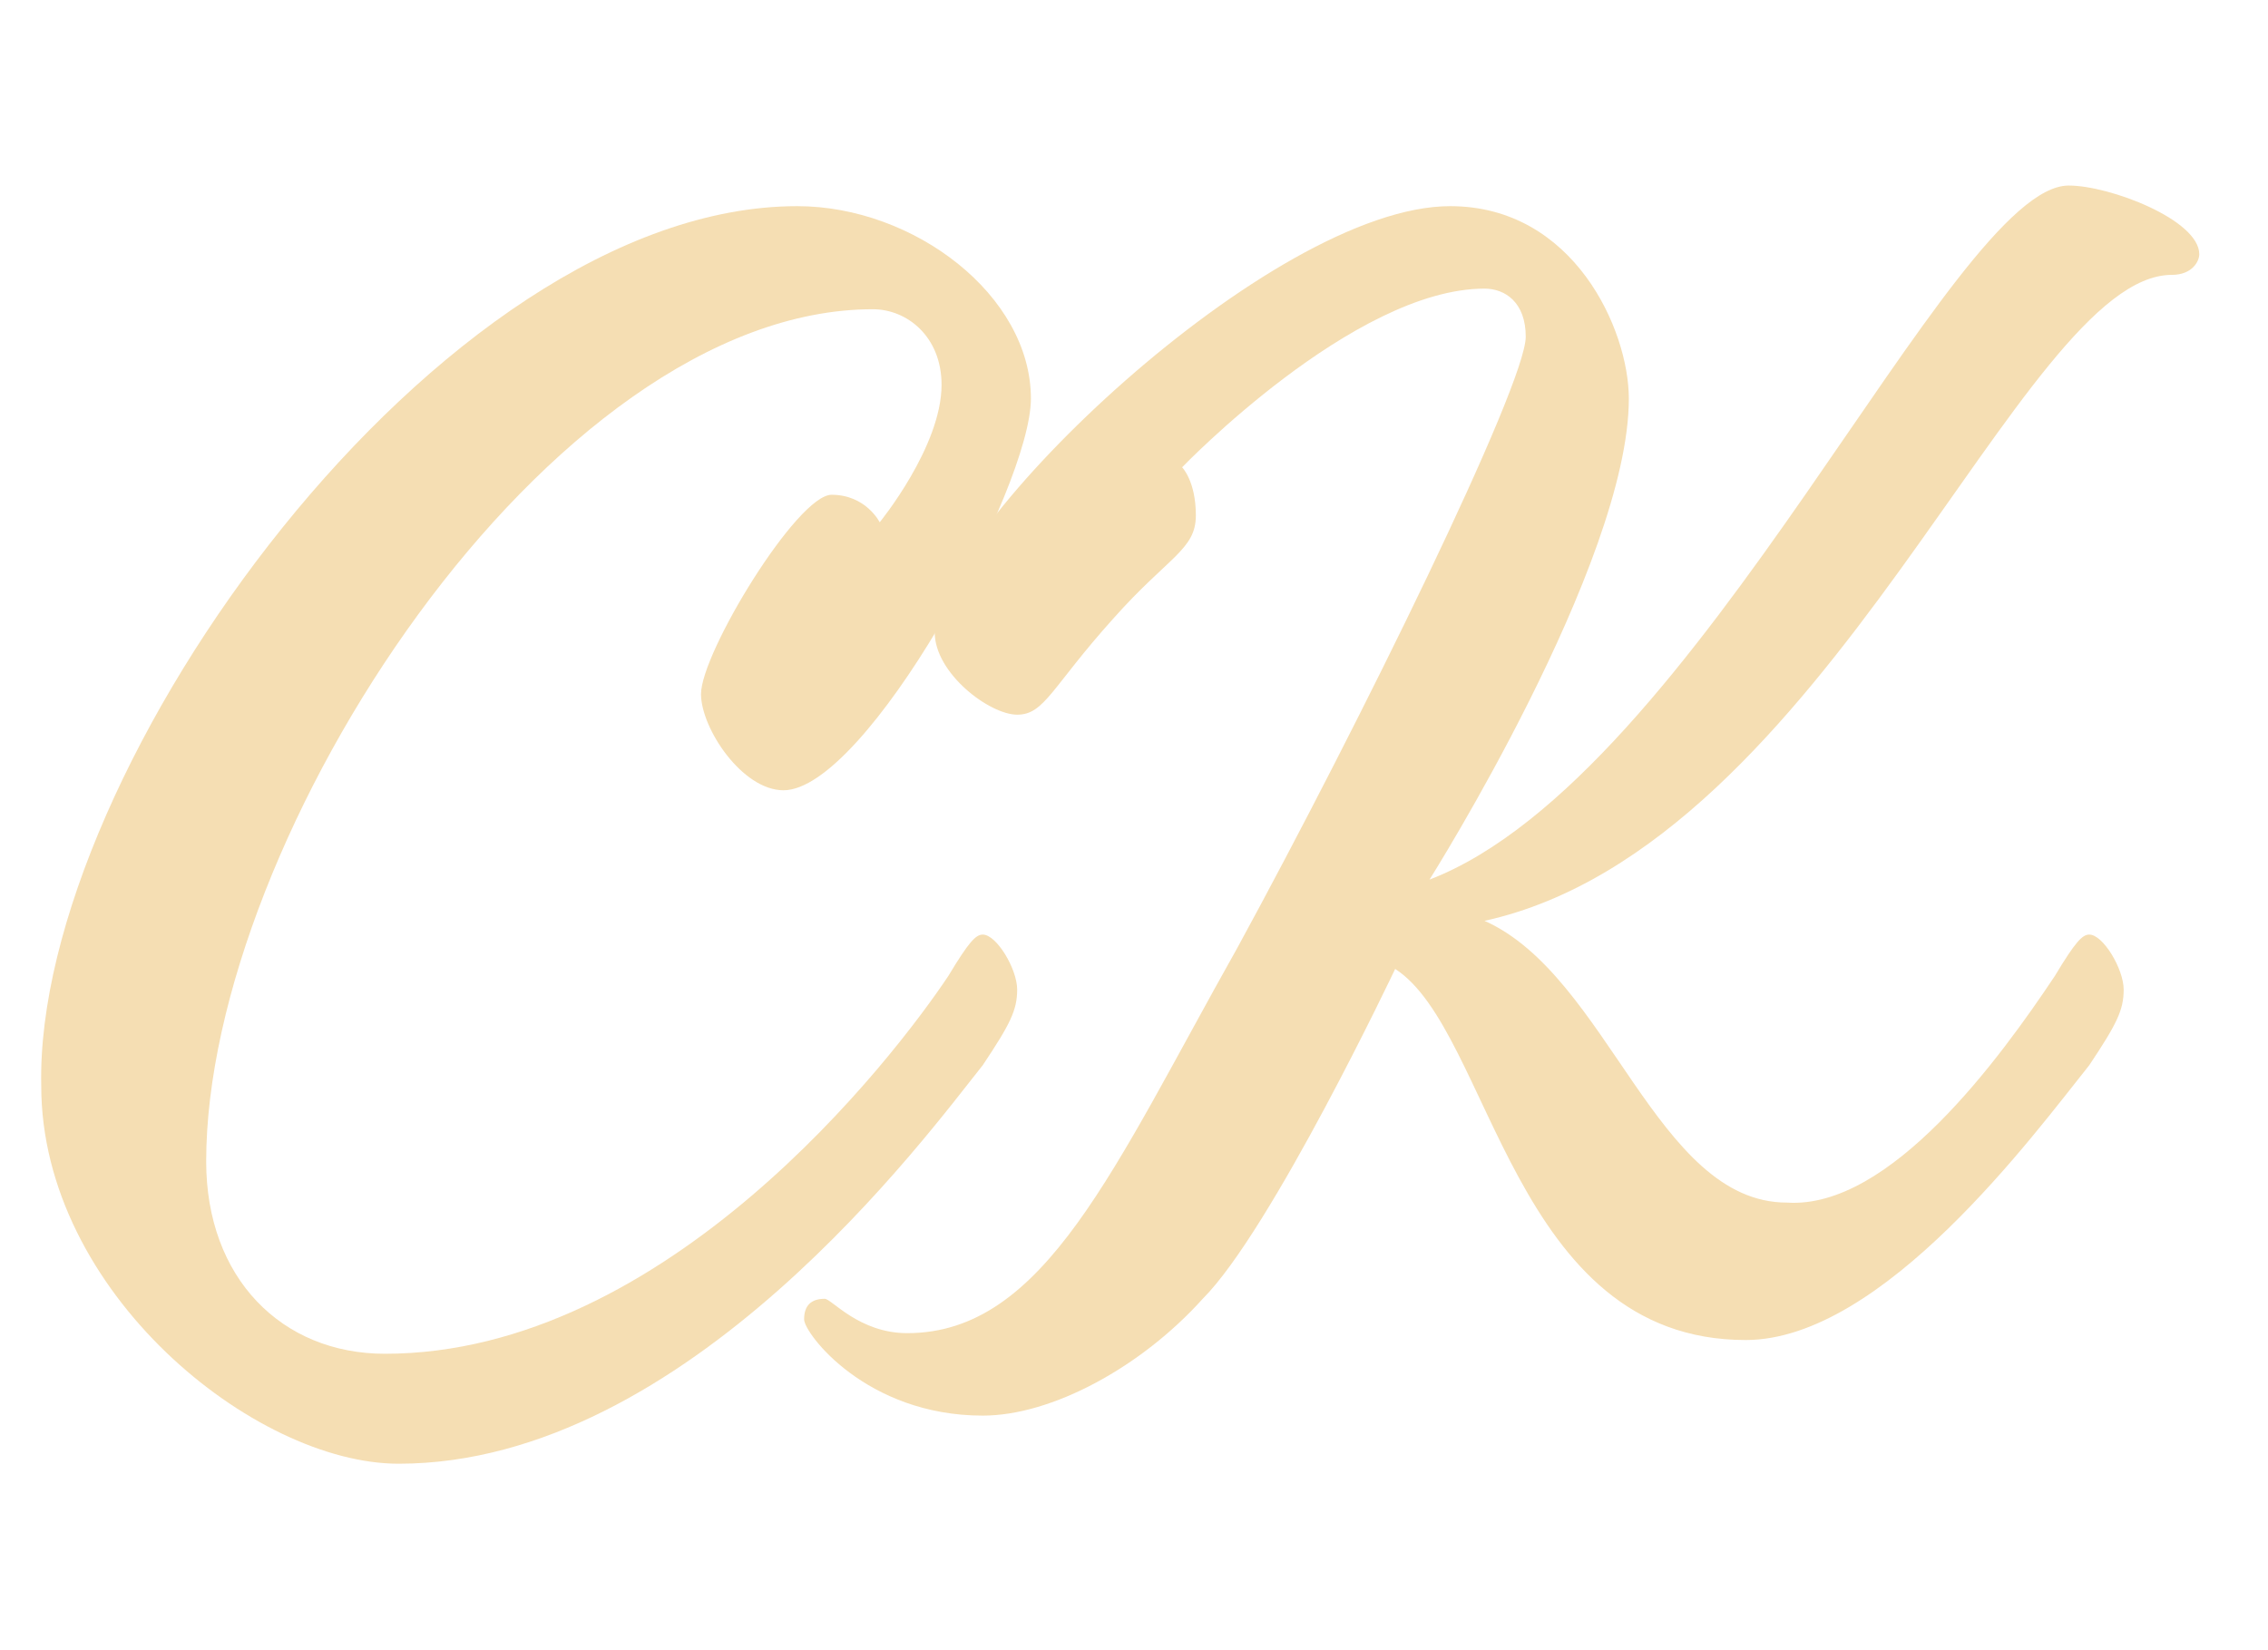
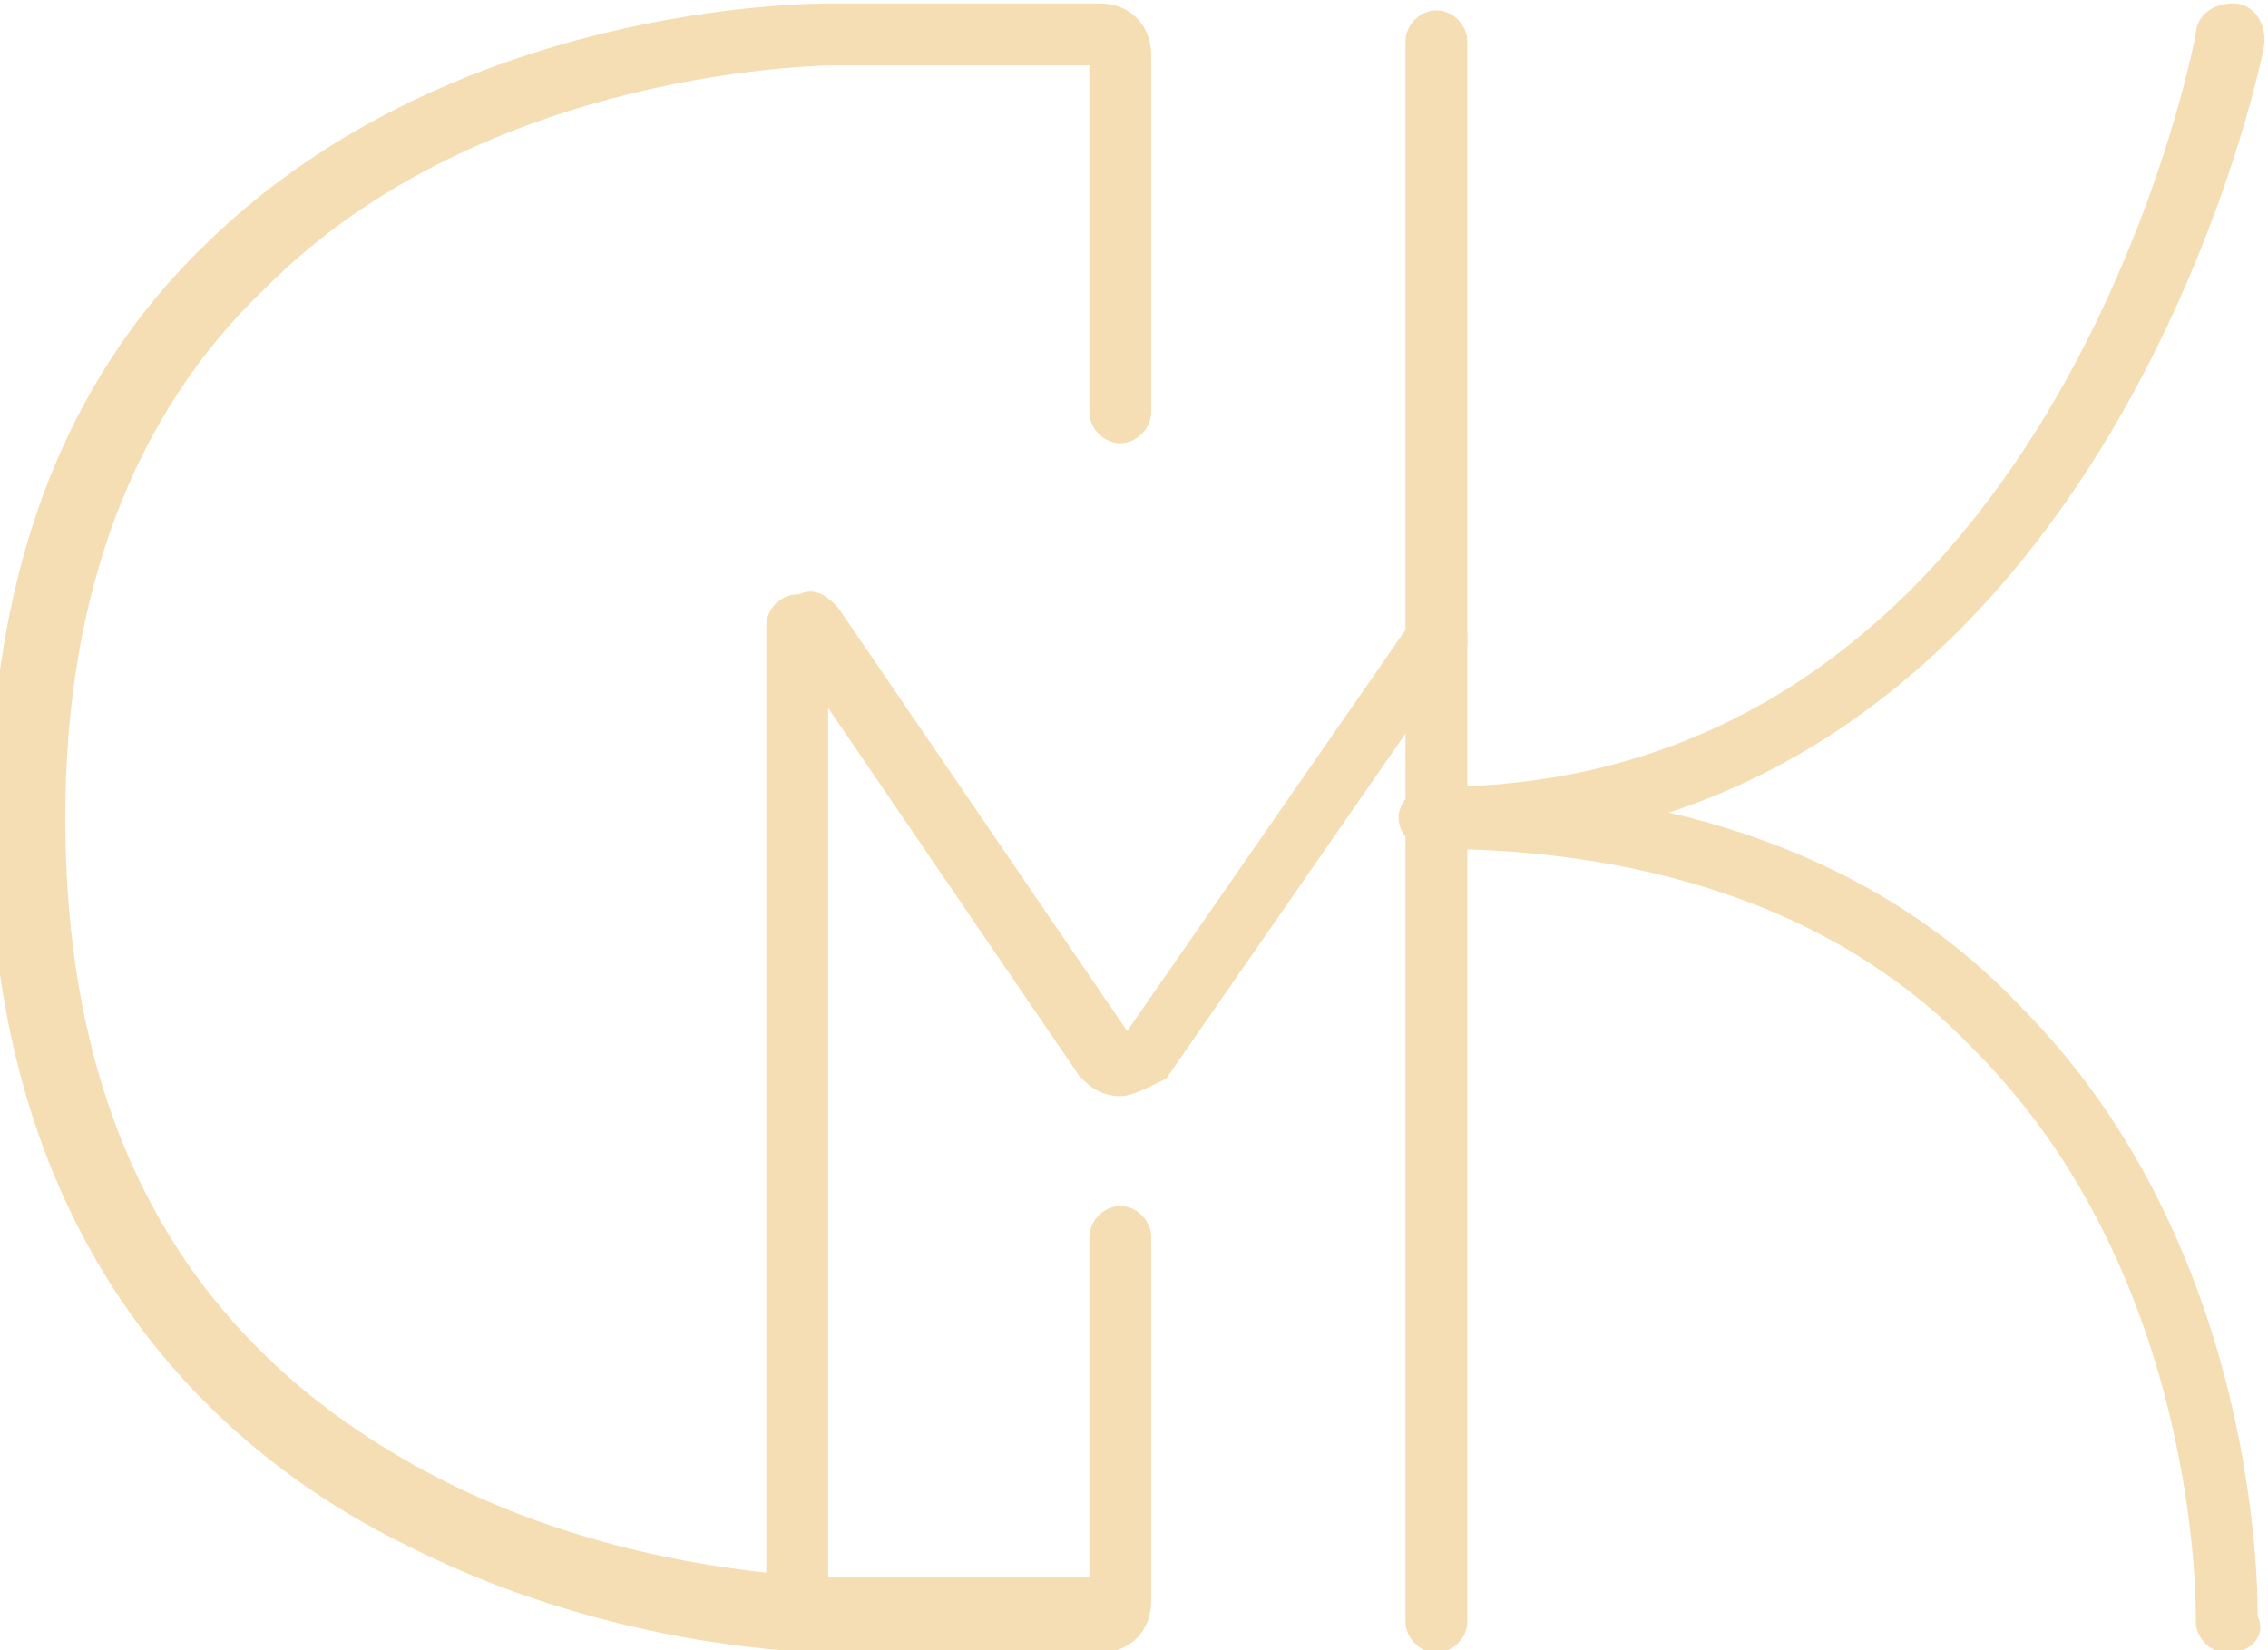
<svg xmlns="http://www.w3.org/2000/svg" version="1.1" id="Ebene_1" x="0px" y="0px" viewBox="0 0 33 24" style="enable-background:new 0 0 33 24;" xml:space="preserve">
  <style type="text/css">
- 	.st0{fill:#F5DEB3;}
+ 	.st0{fill:none;stroke:#000000;stroke-width:3;stroke-linecap:round;stroke-miterlimit:10;}
+ 	.st1{fill:#F5DEB3;stroke:#F5DEB3;stroke-width:0.5;stroke-miterlimit:10;}
</style>
+   <path class="st0" d="M15.3,13.4" />
+   <path class="st0" d="M15.3,10.2" />
  <g>
-     <path class="st0" d="M13.8,14.2c0.3-0.5,0.4-0.6,0.5-0.6c0.2,0,0.5,0.5,0.5,0.8s-0.1,0.5-0.5,1.1c-0.8,1-4.3,5.8-8.5,5.8   c-2.1,0-5.2-2.5-5.2-5.5C0.5,11.2,6.4,3,11.6,3C13.3,3,15,4.3,15,5.8c0,1.3-2.4,5.7-3.6,5.7c-0.6,0-1.2-0.9-1.2-1.4   c0-0.6,1.4-2.9,1.9-2.9s0.7,0.4,0.7,0.4s0.9-1.1,0.9-2c0-0.7-0.5-1.1-1-1.1C8,4.5,3,12.2,3,16.9c0,1.7,1.1,2.8,2.6,2.8   C9.7,19.7,13,15.4,13.8,14.2z" />
-     <path class="st0" d="M29.9,14.2c0.3-0.5,0.4-0.6,0.5-0.6c0.2,0,0.5,0.5,0.5,0.8s-0.1,0.5-0.5,1.1c-0.8,1-3,4-5,4   c-3.4,0-3.7-4.5-5.1-5.4c0,0-1.8,3.8-2.8,4.8c-0.9,1-2.2,1.7-3.2,1.7c-1.7,0-2.6-1.2-2.6-1.4s0.1-0.3,0.3-0.3   c0.1,0,0.5,0.5,1.2,0.5c2,0,3-2.4,4.8-5.6c1.8-3.3,4.2-8.2,4.2-8.9c0-0.5-0.3-0.7-0.6-0.7c-1.9,0-4.4,2.6-4.4,2.6s0.2,0.2,0.2,0.7   S17,8.1,16.2,9c-0.9,1-1,1.4-1.4,1.4s-1.2-0.6-1.2-1.2c0-1.5,4.9-6.2,7.5-6.2c1.8,0,2.6,1.8,2.6,2.8c0,2.4-2.9,7-2.9,7   c3.9-1.5,7.6-10.1,9.3-10.1c0.6,0,1.9,0.5,1.9,1C32,3.8,31.9,4,31.6,4c-2.2,0-5,8.3-10,9.4c1.8,0.8,2.5,4.1,4.4,4.1   C27.5,17.6,29.1,15.4,29.9,14.2z" />
+     <g>
+       <g>
+         <path class="st1" d="M16,23.8h-3.9c-0.1,0-3,0-6-1.5c-2.7-1.3-6-4.2-6-10.3c0-3.5,1-6.3,3.1-8.3c3.5-3.4,8.6-3.4,8.9-3.4H16     c0.3,0,0.5,0.2,0.5,0.5V6c0,0.1-0.1,0.2-0.2,0.2S16.1,6.1,16.1,6V0.7c0,0,0,0,0,0h-3.9c-0.1,0-5.2,0-8.5,3.3c-2,1.9-3,4.6-3,7.9     c0,4.7,1.9,8,5.7,9.9c2.8,1.4,5.7,1.4,5.8,1.4H16c0.1,0,0.1,0,0.1,0V18c0-0.1,0.1-0.2,0.2-0.2c0.1,0,0.2,0.1,0.2,0.2v5.3     C16.5,23.6,16.3,23.8,16,23.8z" />
+       </g>
+       <g>
+         <path class="st1" d="M20.9,23.8c-0.1,0-0.2-0.1-0.2-0.2v-23c0-0.1,0.1-0.2,0.2-0.2c0.1,0,0.2,0.1,0.2,0.2v23     C21.1,23.7,21,23.8,20.9,23.8z" />
+       </g>
+       <g>
+         <path class="st1" d="M11.6,23.6c-0.1,0-0.2-0.1-0.2-0.2V9.1c0-0.1,0.1-0.2,0.2-0.2c0.1,0,0.2,0.1,0.2,0.2v14.3     C11.9,23.5,11.8,23.6,11.6,23.6z" />
+       </g>
+       <g>
+         <path class="st1" d="M20.9,12.1c-0.1,0-0.2-0.1-0.2-0.2c0-0.1,0.1-0.2,0.2-0.2c9.2,0,11.3-11.1,11.3-11.2c0-0.1,0.1-0.2,0.3-0.2     c0.1,0,0.2,0.1,0.2,0.3C32.7,0.7,30.4,12.1,20.9,12.1z" />
+       </g>
+       <g>
+         <path class="st1" d="M32.4,23.8C32.4,23.8,32.4,23.8,32.4,23.8c-0.1,0-0.2-0.1-0.2-0.2c0-0.1,0.1-5.1-3.3-8.5c-1.9-2-4.7-3-8.1-3     c-0.1,0-0.2-0.1-0.2-0.2c0-0.1,0.1-0.2,0.2-0.2c3.5,0,6.4,1,8.4,3.1c3.5,3.5,3.4,8.6,3.4,8.8C32.7,23.7,32.6,23.8,32.4,23.8z" />
+       </g>
+       <g>
+         <path class="st1" d="M16.3,15.7C16.3,15.7,16.3,15.7,16.3,15.7c-0.2,0-0.3-0.1-0.4-0.2l-4.3-6.3c-0.1-0.1,0-0.2,0.1-0.3     c0.1-0.1,0.2,0,0.3,0.1l4.3,6.3c0,0,0,0,0.1,0c0,0,0.1,0,0.1,0l4.3-6.2C20.7,9,20.9,8.9,21,9c0.1,0.1,0.1,0.2,0.1,0.3l-4.3,6.2     C16.6,15.6,16.4,15.7,16.3,15.7z" />
+       </g>
+     </g>
  </g>
</svg>
